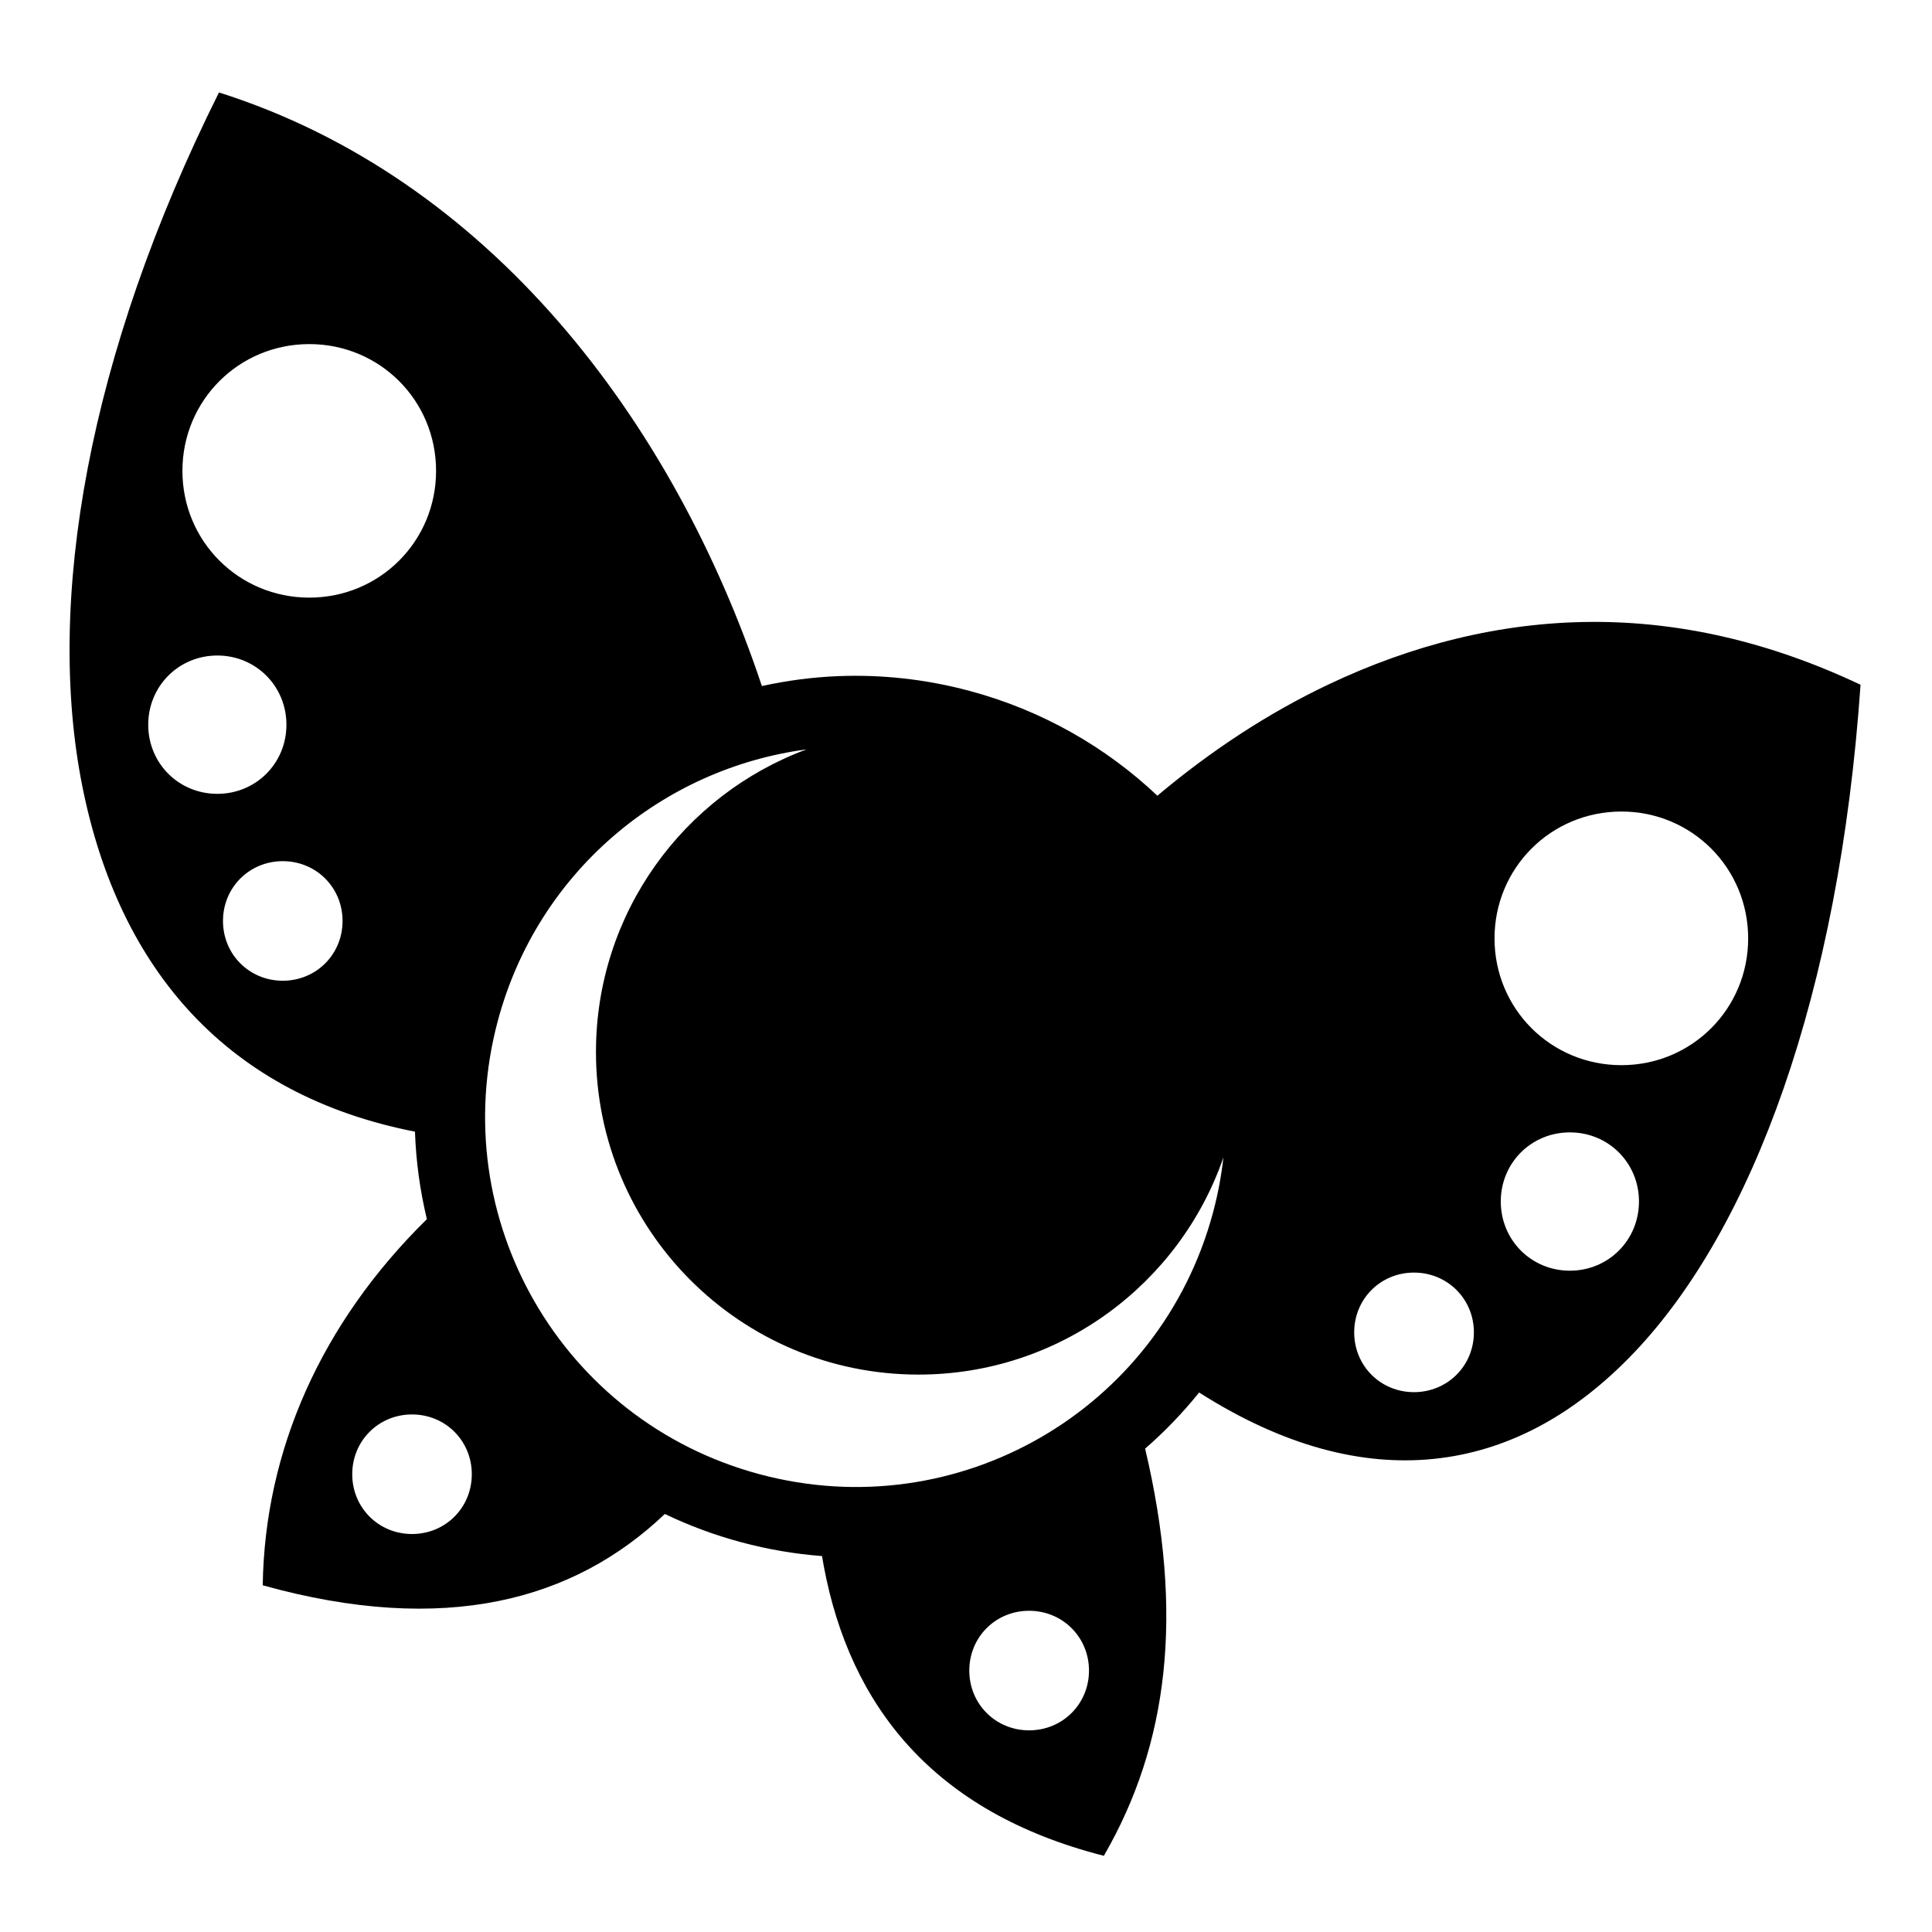
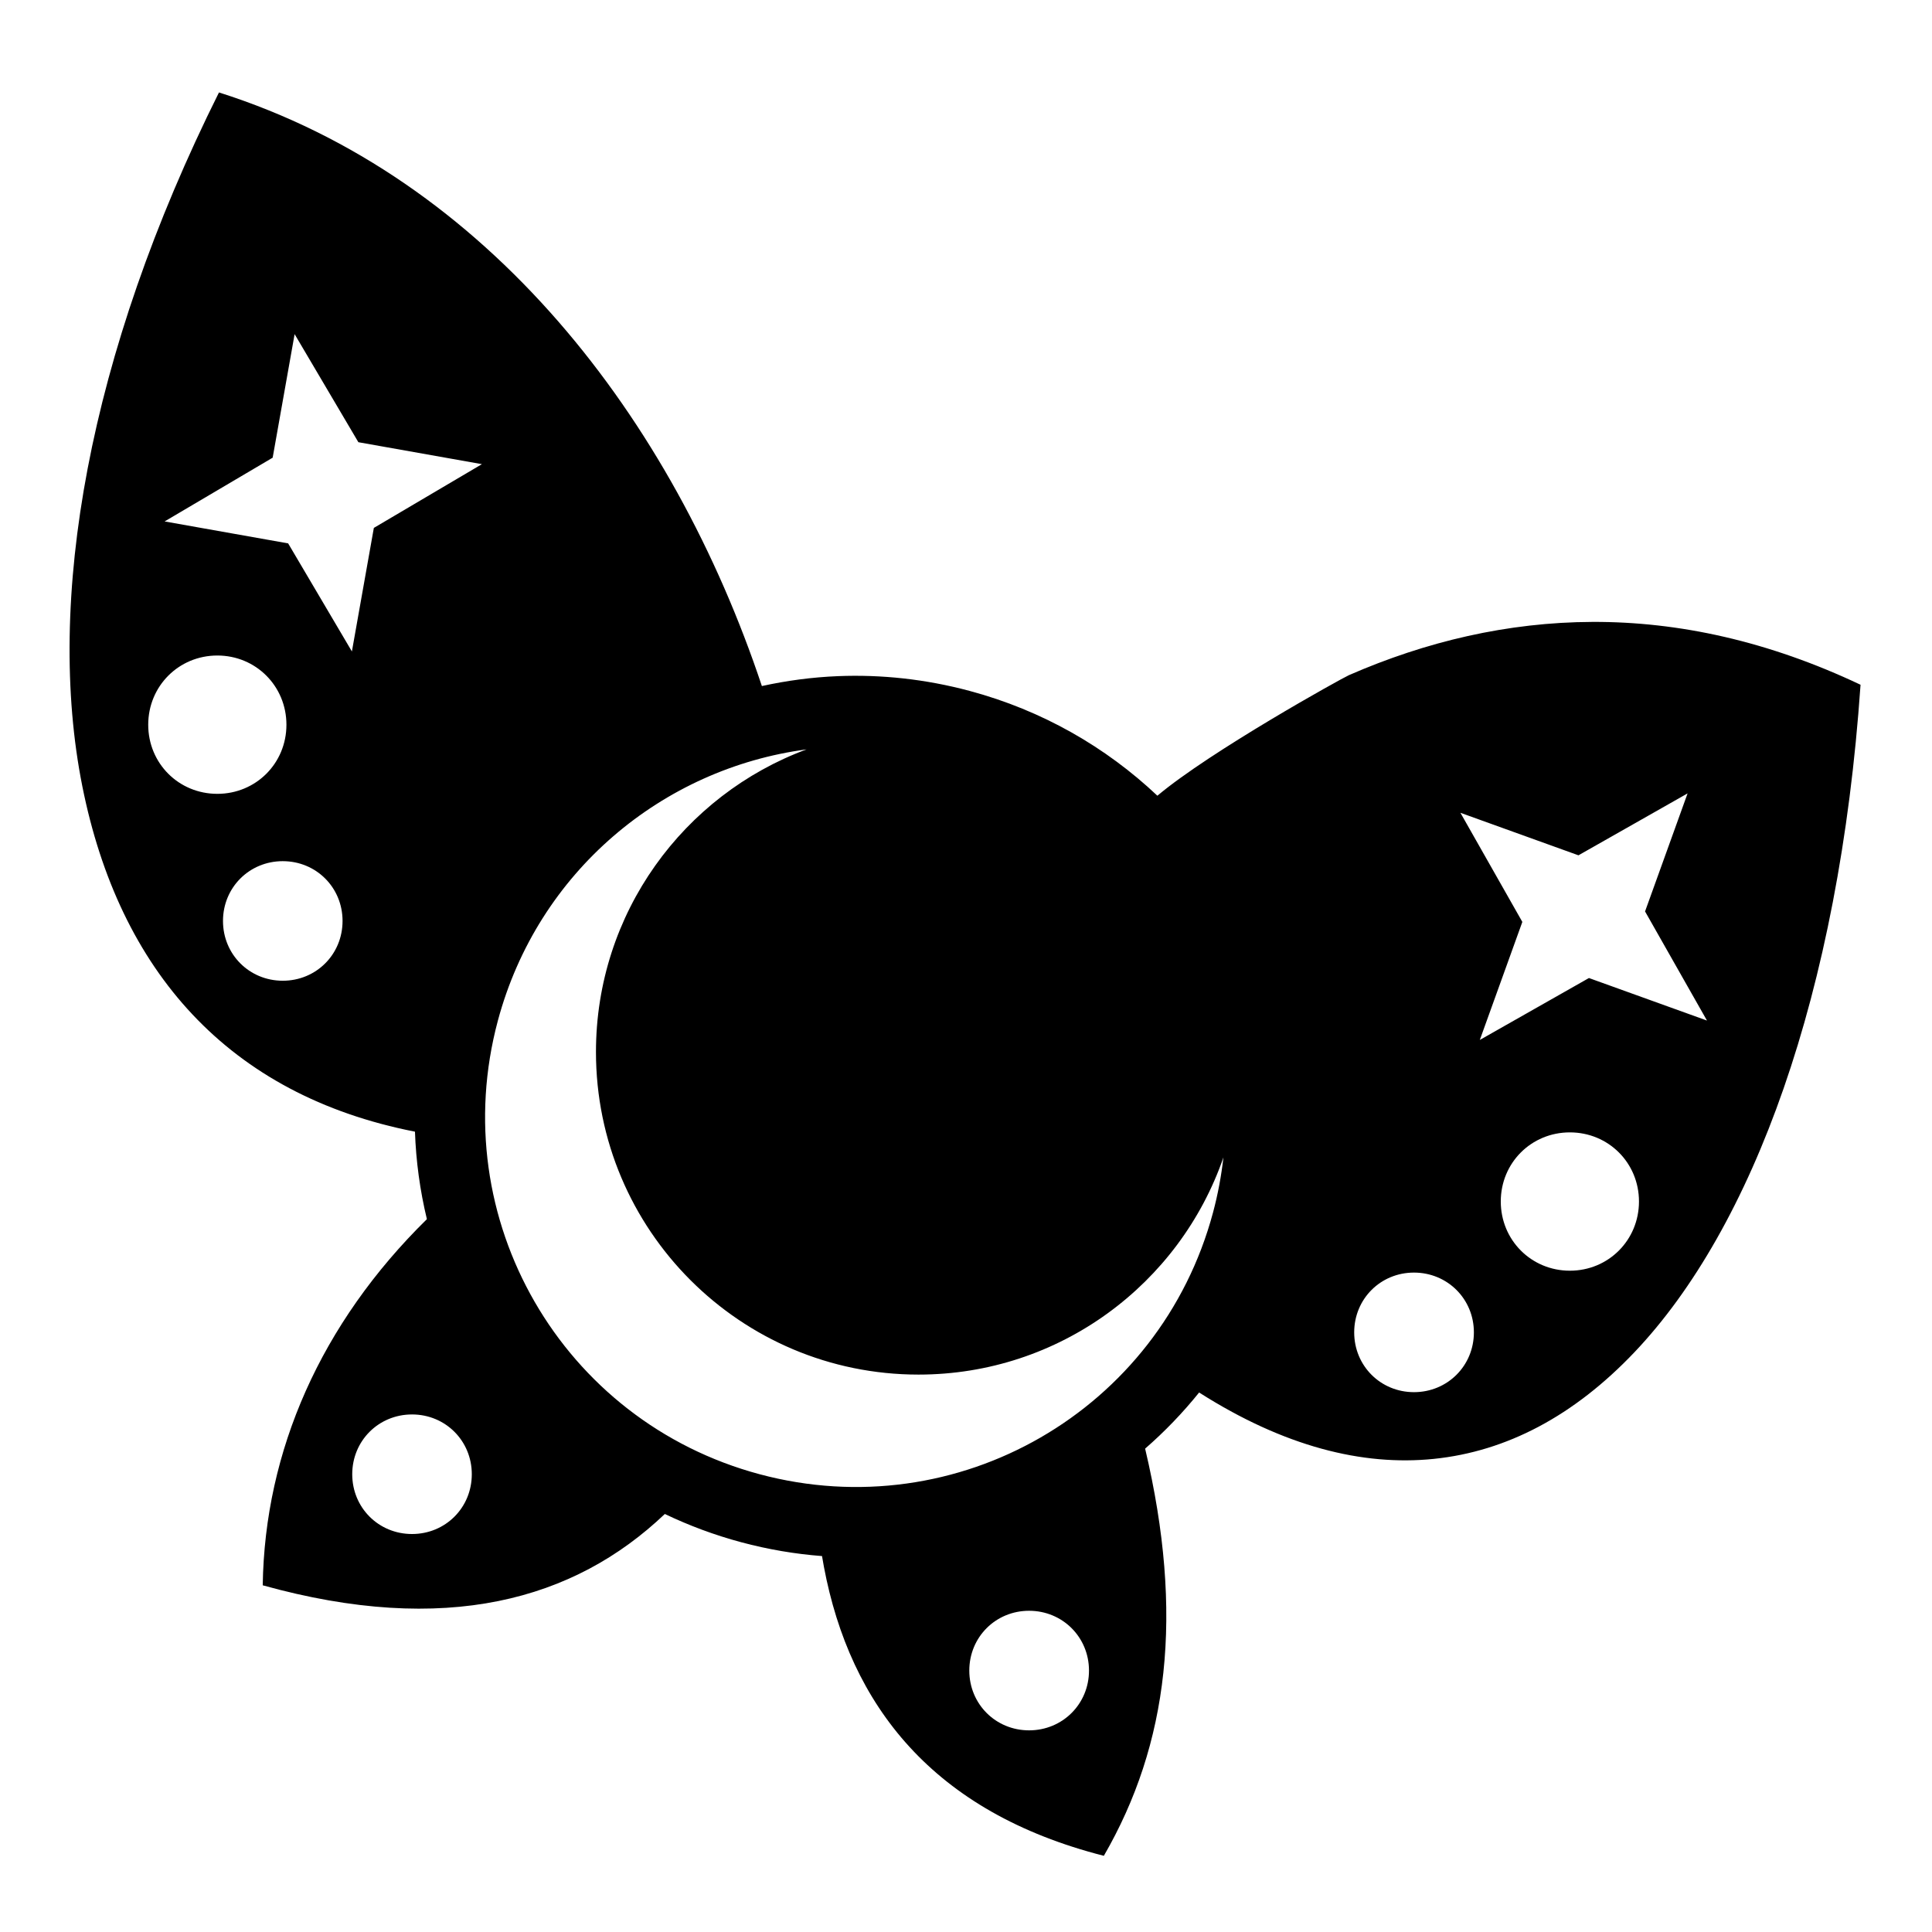
- <svg xmlns="http://www.w3.org/2000/svg" width="800px" height="800px" viewBox="0 0 512 512">
-   <path fill="#000000" d="M58.03 24.5C23.27 94.19 12.043 159.392 21.813 208.344c9.777 48.98 38.724 81.862 88.157 91.562.273 7.875 1.34 15.623 3.155 23.156.002.01-.002.022 0 .032-28.127 27.637-42.97 61.425-43.5 97.03 48.38 13.457 82.514 3.99 106.563-18.905 6.406 3.07 13.175 5.595 20.28 7.5 7.128 1.91 14.27 3.113 21.376 3.655.156.957.32 1.9.5 2.844C225.29 452 247.24 480.26 292.53 491.81c17.09-29.536 21.327-63.994 10.94-107.906 5.174-4.5 9.967-9.482 14.31-14.875 22.468 14.3 43.262 19.52 62.158 17.595 19.33-1.97 37.185-11.402 53.218-28.28 31.266-32.916 54.233-94.763 59.906-176.876-24.374-11.548-48.163-16.737-71-16.657-24.58.086-48.055 6.17-70.03 16.593-16.08 7.626-31.292 17.67-45.313 29.47-13.61-12.85-30.473-22.608-49.783-27.782-11.663-3.125-23.398-4.37-34.875-3.906-6.836.276-13.57 1.18-20.156 2.625C178.323 111.115 129.416 47.12 58.03 24.5zm23.94 66.688c18.666 0 33.593 14.926 33.593 33.593 0 18.672-14.926 33.595-33.594 33.595-18.67 0-33.626-14.926-33.626-33.594 0-18.666 14.957-33.593 33.625-33.593zm-24.376 82.53c10.23 0 18.312 8.116 18.312 18.345 0 10.228-8.083 18.312-18.312 18.312-10.23 0-18.313-8.08-18.313-18.313 0-10.228 8.085-18.343 18.314-18.343zm156.156 24.876c-32.586 12.06-55.813 43.41-55.813 80.187 0 47.21 38.26 85.5 85.47 85.5 37.43 0 69.24-24.062 80.812-57.56-.55 4.852-1.448 9.728-2.75 14.592-14.055 52.448-67.71 83.43-120.158 69.375-52.447-14.053-83.428-67.74-69.375-120.187 10.592-39.528 43.698-66.854 81.813-71.906zm215.938 16.47c18.667 0 33.593 14.956 33.593 33.624 0 18.67-14.924 33.593-33.592 33.593s-33.625-14.925-33.625-33.592c0-18.668 14.957-33.625 33.625-33.625zm-354.75 13.155c8.86 0 15.843 6.982 15.843 15.843 0 8.86-6.982 15.843-15.843 15.843-8.86 0-15.843-6.98-15.843-15.844 0-8.86 6.983-15.843 15.843-15.843zm341.093 71.874c10.23 0 18.314 8.083 18.314 18.312 0 10.232-8.083 18.344-18.313 18.344-10.228 0-18.31-8.115-18.31-18.344 0-10.23 8.082-18.312 18.31-18.312zm-41.31 37.156c8.86 0 15.874 6.983 15.874 15.844 0 8.863-7.014 15.844-15.875 15.844-8.862 0-15.845-6.984-15.845-15.844s6.983-15.844 15.844-15.844zm-265.533 37.594c8.86 0 15.844 6.983 15.844 15.844 0 8.862-6.98 15.843-15.843 15.843-8.86 0-15.843-6.982-15.843-15.842s6.983-15.844 15.844-15.844zm163.532 52.03c8.86 0 15.874 6.984 15.874 15.845 0 8.862-7.014 15.842-15.875 15.842-8.862 0-15.845-6.983-15.845-15.843 0-8.862 6.983-15.845 15.844-15.845z" />
+ <svg xmlns="http://www.w3.org/2000/svg" width="100%" height="100%" viewBox="0 0 800 800" version="1.1" xml:space="preserve" style="fill-rule:evenodd;clip-rule:evenodd;stroke-linejoin:round;stroke-miterlimit:2;">
+   <g transform="matrix(1.5625,0,0,1.5625,0,0)">
+     <path d="M357.48,178.923C377.873,170.021 399.502,164.89 422.062,164.811C444.899,164.731 468.688,169.92 493.062,181.468C487.389,263.581 464.422,325.428 433.156,358.344C417.123,375.222 399.268,384.654 379.938,386.624C361.042,388.549 340.248,383.329 317.78,369.029C313.437,374.422 308.644,379.404 303.47,383.904C313.857,427.816 309.62,462.274 292.53,491.81C247.24,480.26 225.29,452 218.344,415.218C218.164,414.274 218,413.331 217.844,412.374C210.738,411.832 203.596,410.629 196.468,408.719C189.363,406.814 182.594,404.289 176.188,401.219C152.139,424.114 118.005,433.581 69.625,420.124C70.155,384.519 84.998,350.731 113.125,323.094C113.123,323.084 113.127,323.072 113.125,323.062C111.31,315.529 110.243,307.781 109.97,299.906C60.537,290.206 31.59,257.324 21.813,208.344C12.043,159.392 23.27,94.19 58.03,24.5C129.416,47.12 178.323,111.115 201.905,181.811C208.491,180.366 215.225,179.462 222.061,179.186C233.538,178.722 245.273,179.967 256.936,183.092C276.246,188.266 293.109,198.024 306.719,210.874C320.74,199.074 355.654,179.72 357.48,178.923ZM447.227,210.257L418.308,226.667L387.026,215.396L403.436,244.315L392.165,275.597L421.084,259.187L452.366,270.458L435.956,241.539L447.227,210.257ZM109.188,374.843L109.19,374.844C100.329,374.844 93.346,381.828 93.346,390.688C93.346,399.548 100.329,406.53 109.189,406.53C118.052,406.53 125.032,399.549 125.032,390.687C125.032,381.826 118.048,374.843 109.188,374.843ZM213.749,198.595C175.634,203.647 142.528,230.973 131.936,270.501C117.883,322.948 148.864,376.635 201.311,390.688C253.759,404.743 307.414,373.761 321.469,321.313C322.771,316.449 323.669,311.573 324.219,306.721C312.647,340.219 280.837,364.281 243.407,364.281C196.197,364.281 157.937,325.991 157.937,278.781C157.937,242.004 181.164,210.655 213.749,198.595ZM374.721,337.249L374.719,337.249C365.858,337.249 358.875,344.233 358.875,353.093C358.875,361.953 365.858,368.937 374.72,368.937C383.581,368.937 390.595,361.956 390.595,353.093C390.595,344.232 383.581,337.249 374.721,337.249ZM416.032,300.093L416.031,300.093C405.803,300.094 397.722,308.175 397.722,318.405C397.722,328.634 405.804,336.749 416.032,336.749C426.262,336.749 434.345,328.637 434.345,318.405C434.345,308.176 426.262,300.094 416.032,300.093ZM78.077,88.552L72.261,121.29L43.623,138.186L76.361,144.002L93.257,172.64L99.073,139.902L127.711,123.006L94.973,117.19L78.077,88.552ZM74.938,228.219L74.938,228.218C66.078,228.218 59.095,235.201 59.095,244.061C59.095,252.925 66.078,259.905 74.938,259.905C83.799,259.905 90.781,252.922 90.781,244.062C90.781,235.201 83.798,228.219 74.938,228.219ZM57.594,173.718L57.595,173.719C47.366,173.719 39.281,181.834 39.281,192.062C39.281,202.295 47.364,210.375 57.594,210.375C67.823,210.375 75.906,202.291 75.906,192.063C75.906,181.834 67.824,173.718 57.594,173.718ZM272.72,426.873L272.718,426.872C263.857,426.872 256.874,433.855 256.874,442.717C256.874,451.577 263.857,458.56 272.719,458.56C281.58,458.56 288.594,451.58 288.594,442.718C288.594,433.857 281.58,426.873 272.72,426.873Z" />
+   </g>
</svg>
